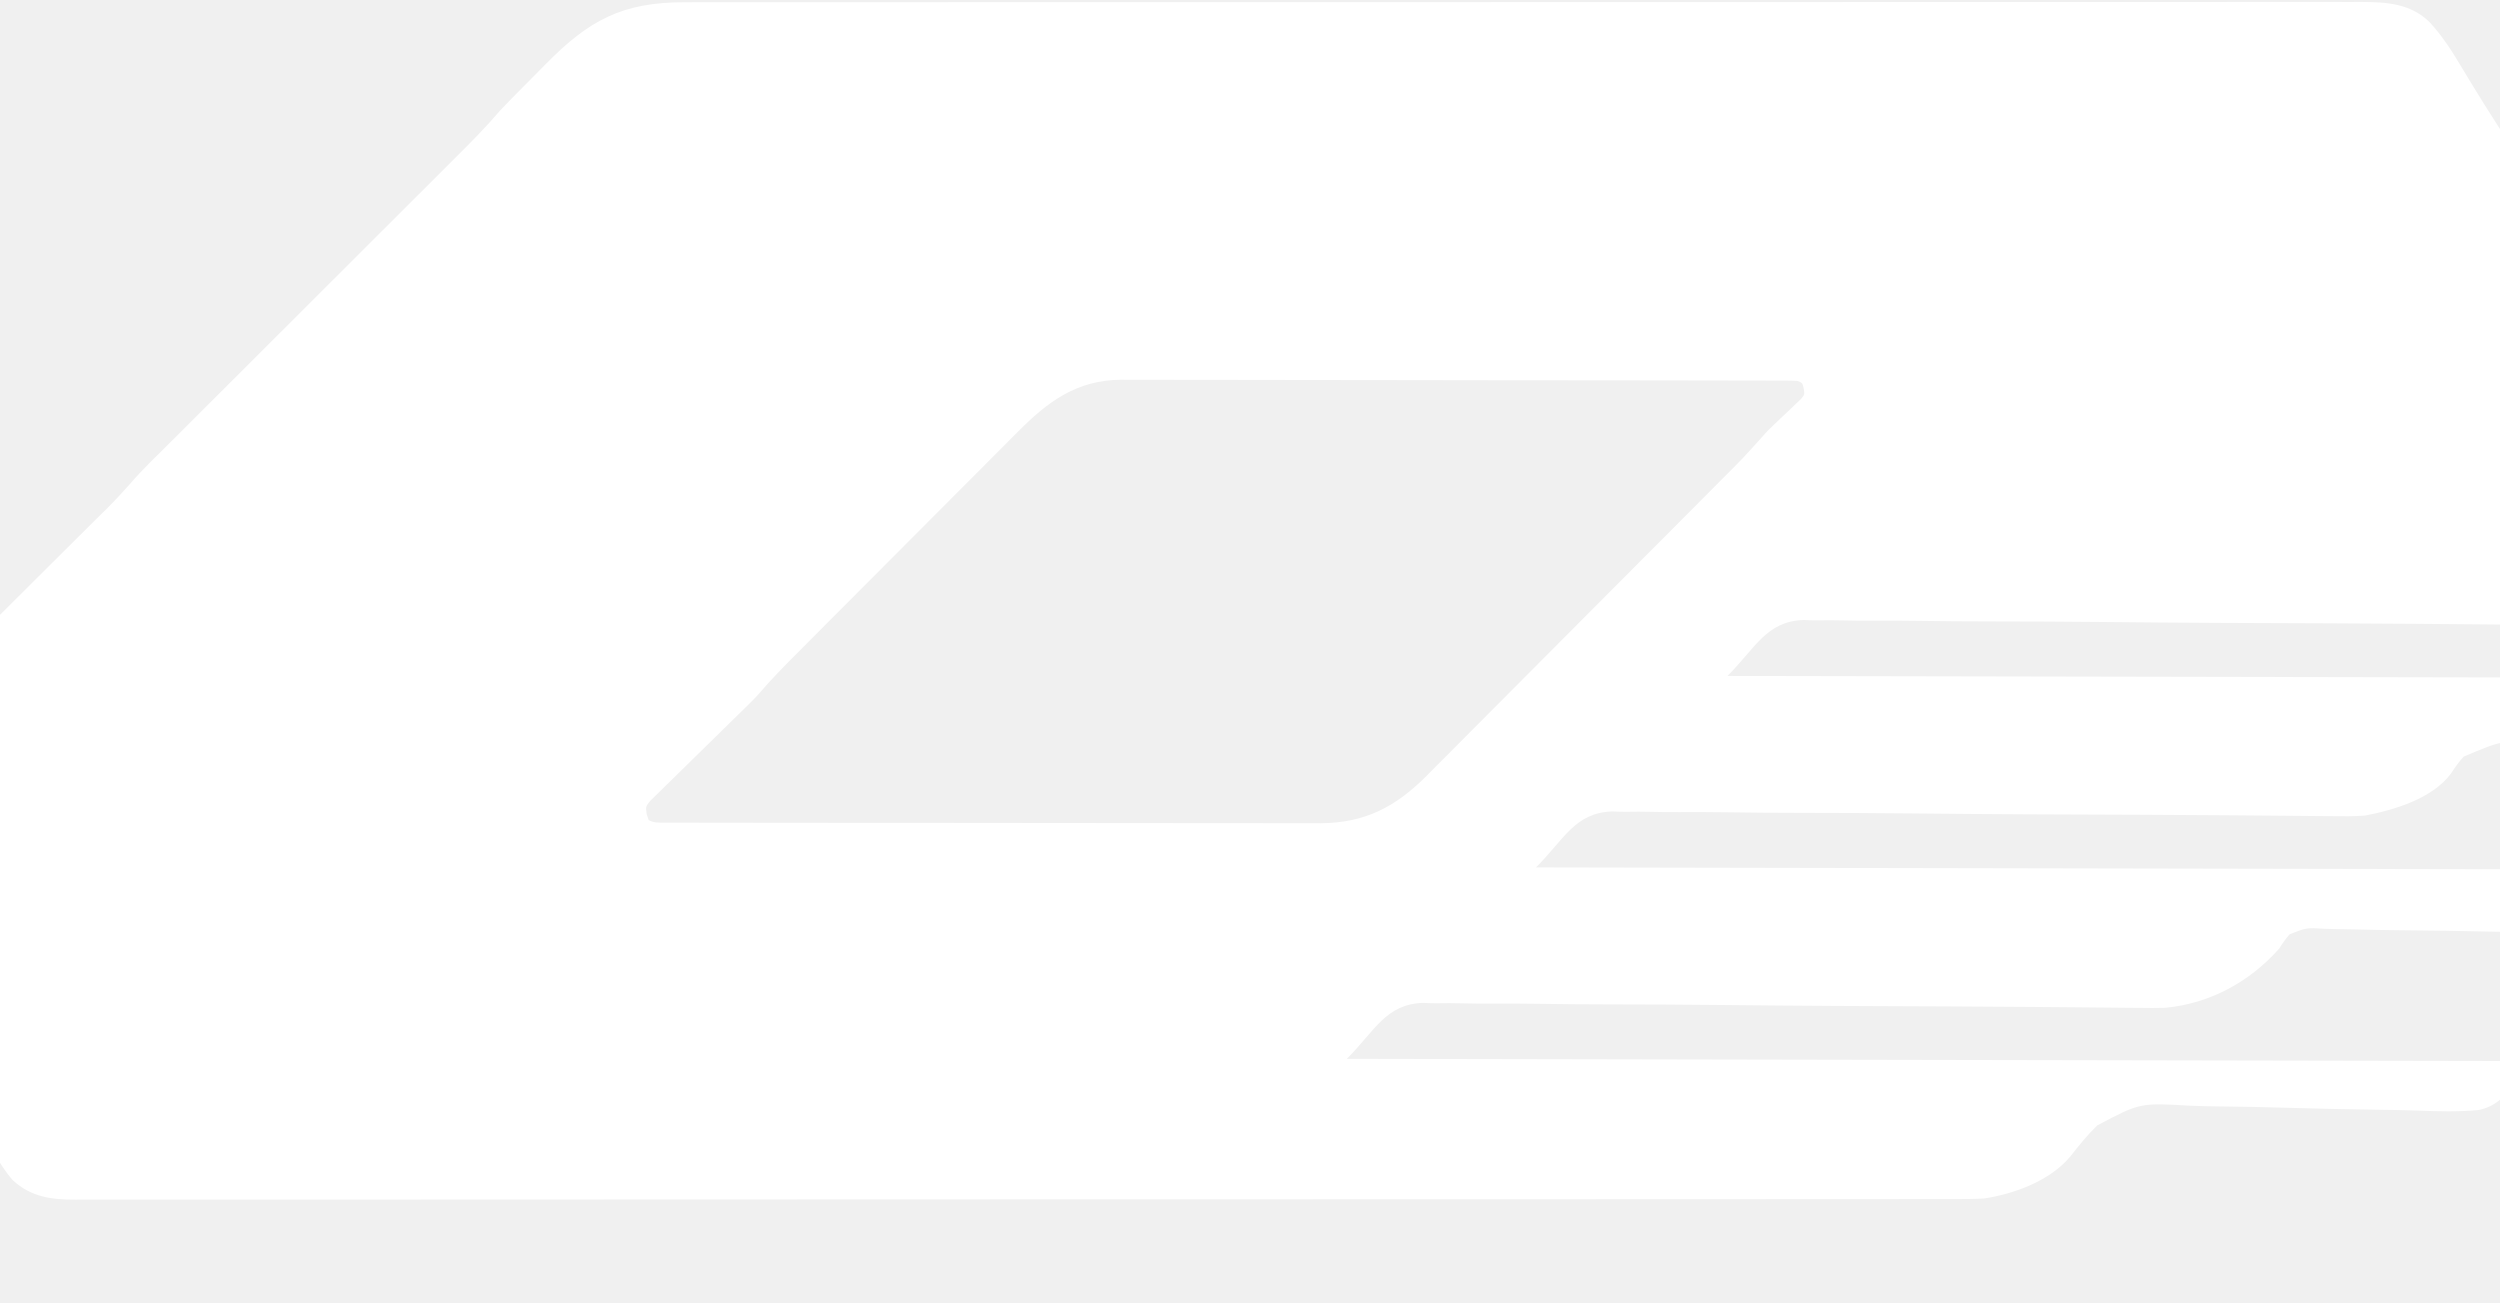
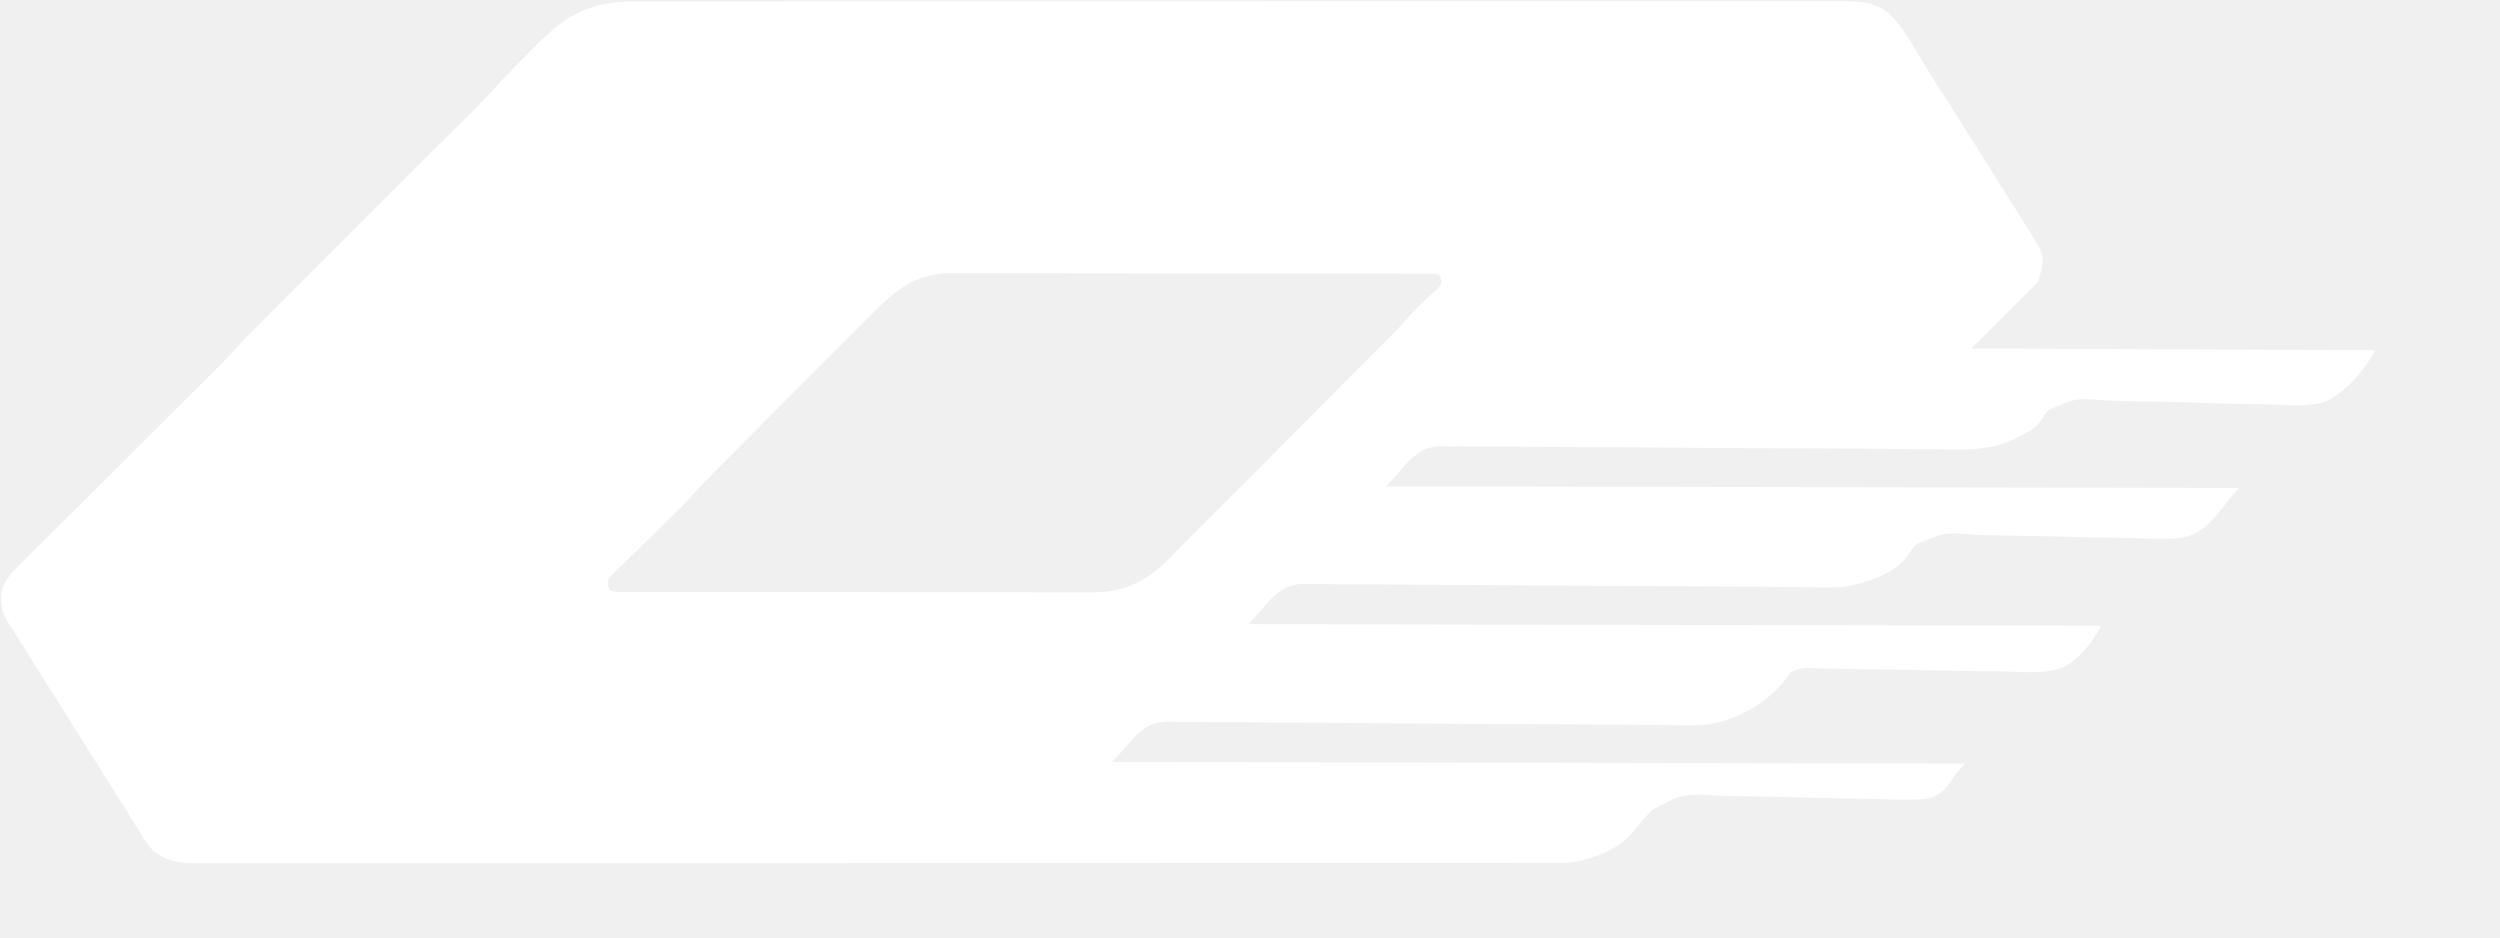
- <svg xmlns="http://www.w3.org/2000/svg" version="1.1" viewBox="88 0 1110 578" style="max-height: 500px" width="1110" height="578.25">
-   <g fill-rule="evenodd" fill="none" stroke-width="1110" stroke="none" id="Page-1">
+ <svg xmlns="http://www.w3.org/2000/svg" version="1.1" viewBox="0 0 1542.105 578.25" style="max-height: 500px" width="1542.105" height="578.25">
+   <g fill-rule="evenodd" fill="none" stroke-width="1" stroke="none" id="Page-1">
    <g fill-rule="nonzero" fill="white" transform="translate(0.5742, 0.7361)" id="qj-motor">
      <path id="Shape" d="M391.604,0.135 C392.907,0.134 394.211,0.132 395.553,0.13 C399.162,0.125 402.77,0.127 406.379,0.129 C410.308,0.131 414.237,0.127 418.166,0.123 C425.05,0.118 431.933,0.117 438.817,0.118 C449.053,0.119 459.289,0.115 469.525,0.11 C488.87,0.1 508.215,0.097 527.56,0.097 C542.496,0.096 557.433,0.094 572.37,0.091 C576.669,0.09 580.968,0.089 585.268,0.089 C586.871,0.088 586.871,0.088 588.506,0.088 C618.568,0.082 648.629,0.078 678.69,0.078 C679.824,0.078 680.957,0.078 682.125,0.078 C687.869,0.078 693.613,0.078 699.357,0.079 C700.498,0.079 701.639,0.079 702.814,0.079 C705.121,0.079 707.428,0.079 709.735,0.079 C745.639,0.079 781.543,0.072 817.448,0.058 C857.781,0.043 898.115,0.034 938.449,0.035 C942.749,0.035 947.048,0.035 951.348,0.035 C952.936,0.035 952.936,0.035 954.556,0.035 C971.601,0.035 988.646,0.029 1005.691,0.02 C1022.815,0.012 1039.94,0.011 1057.065,0.017 C1067.24,0.021 1077.416,0.019 1087.592,0.009 C1094.388,5.68434189e-14 1101.185,5.68434189e-14 1107.981,0.012 C1111.854,0.016 1115.727,0.017 1119.6,0.008 C1123.774,5.68434189e-14 1127.948,0.007 1132.122,0.015 C1133.32,0.01 1134.519,5.68434189e-14 1135.754,5.68434189e-14 C1147.283,0.049 1157.734,0.67 1166.28,9.091 C1171.737,15.084 1175.917,21.499 1180.051,28.451 C1181.097,30.185 1182.147,31.917 1183.197,33.649 C1183.906,34.819 1184.615,35.989 1185.323,37.16 C1188.69,42.728 1192.168,48.222 1195.676,53.701 C1196.535,55.046 1196.535,55.046 1197.412,56.418 C1198.539,58.181 1199.666,59.944 1200.794,61.707 C1203.393,65.78 1205.973,69.865 1208.551,73.951 C1209.041,74.728 1209.53,75.504 1210.035,76.304 C1211.014,77.856 1211.993,79.407 1212.971,80.959 C1214.417,83.249 1215.864,85.538 1217.312,87.826 C1223.521,97.639 1229.691,107.475 1235.837,117.327 C1238.833,122.127 1241.837,126.922 1244.871,131.698 C1245.409,132.545 1245.947,133.393 1246.502,134.266 C1247.493,135.825 1248.486,137.382 1249.482,138.938 C1251.797,142.578 1254.045,146.25 1256.199,149.987 C1256.603,150.687 1257.007,151.387 1257.423,152.108 C1261.03,159.864 1259.105,165.226 1256.426,173.264 C1242.896,186.794 1229.366,200.324 1215.426,214.264 L1464.426,215.264 C1458.493,227.13 1445.795,242.032 1433.289,247.136 C1422.551,250.308 1410.869,249.307 1399.831,248.742 C1395.324,248.546 1390.816,248.52 1386.306,248.478 C1377.794,248.376 1369.292,248.148 1360.785,247.862 C1345.538,247.35 1330.289,246.988 1315.035,246.776 C1309.698,246.695 1304.37,246.536 1299.037,246.317 C1279.904,244.725 1279.904,244.725 1263.228,252.12 C1261.106,254.489 1259.317,256.953 1257.609,259.633 C1254.656,263.704 1249.789,265.969 1245.426,268.264 C1244.545,268.732 1243.665,269.2 1242.758,269.682 C1231.185,275.377 1219.674,276.711 1206.913,276.515 C1205.494,276.504 1204.076,276.495 1202.657,276.488 C1199.597,276.468 1196.538,276.439 1193.478,276.403 C1188.496,276.343 1183.515,276.306 1178.534,276.271 C1172.235,276.226 1165.936,276.175 1159.637,276.119 C1147.248,276.009 1134.859,275.945 1122.47,275.899 C1120.514,275.891 1118.559,275.883 1116.603,275.876 C1112.645,275.861 1108.687,275.846 1104.728,275.831 C1094.57,275.793 1084.412,275.754 1074.254,275.709 C1073.235,275.705 1072.216,275.7 1071.167,275.695 C1054.676,275.621 1038.187,275.477 1021.697,275.311 C1004.725,275.141 987.755,275.057 970.783,275.047 C960.337,275.038 949.896,274.963 939.45,274.801 C932.28,274.696 925.112,274.673 917.941,274.712 C913.813,274.732 909.694,274.718 905.568,274.604 C901.77,274.501 897.986,274.504 894.188,274.583 C892.203,274.6 890.217,274.509 888.235,274.412 C871.654,275.021 866.973,286.717 854.426,299.264 C1028.006,299.594 1201.586,299.924 1380.426,300.264 C1377.456,303.729 1377.456,303.729 1374.426,307.264 C1373.061,309.07 1371.701,310.88 1370.347,312.694 C1363.152,321.594 1356.033,329.587 1344.213,331.146 C1335.349,332.02 1326.421,331.615 1317.54,331.235 C1313.047,331.072 1308.554,331.048 1304.059,331.011 C1294.605,330.914 1285.158,330.685 1275.707,330.422 C1261.463,330.027 1247.218,329.728 1232.97,329.572 C1228.512,329.519 1224.061,329.434 1219.606,329.271 C1199.16,327.493 1199.16,327.493 1181.277,335.083 C1179.166,337.439 1177.392,339.896 1175.685,342.555 C1167.488,353.681 1150.389,358.824 1137.426,361.264 C1132.608,361.633 1127.825,361.589 1122.995,361.515 C1121.573,361.504 1120.152,361.495 1118.73,361.488 C1115.659,361.468 1112.59,361.439 1109.52,361.403 C1104.522,361.344 1099.524,361.306 1094.526,361.271 C1088.207,361.226 1081.887,361.175 1075.568,361.119 C1063.138,361.009 1050.708,360.945 1038.277,360.899 C1036.316,360.891 1034.354,360.883 1032.392,360.876 C1028.422,360.861 1024.451,360.846 1020.48,360.831 C1010.287,360.793 1000.095,360.754 989.902,360.709 C988.88,360.705 987.857,360.7 986.804,360.695 C970.259,360.621 953.714,360.477 937.169,360.311 C920.144,360.141 903.119,360.057 886.093,360.047 C875.612,360.038 865.136,359.963 854.657,359.801 C847.462,359.696 840.269,359.673 833.074,359.712 C828.932,359.732 824.799,359.718 820.659,359.604 C816.848,359.501 813.051,359.504 809.24,359.583 C807.247,359.6 805.255,359.509 803.266,359.412 C786.656,360.02 782.014,371.676 769.426,384.264 L1295.426,385.264 C1290.348,395.419 1280.597,407.956 1269.446,411.978 C1258.692,414.739 1247.093,413.838 1236.107,413.433 C1231.564,413.292 1227.021,413.285 1222.476,413.265 C1213.898,413.209 1205.325,413.048 1196.749,412.841 C1181.361,412.474 1165.971,412.28 1150.58,412.137 C1145.188,412.083 1139.799,411.979 1134.409,411.834 C1131.063,411.751 1127.718,411.699 1124.371,411.655 C1122.824,411.627 1121.277,411.586 1119.731,411.529 C1111.463,411.002 1111.463,411.002 1104.024,413.969 C1102.246,415.982 1100.85,417.994 1099.426,420.264 C1086.294,435.126 1068.491,444.774 1048.718,446.608 C1044.989,446.714 1041.282,446.701 1037.552,446.635 C1036.131,446.625 1034.71,446.617 1033.289,446.611 C1030.232,446.593 1027.176,446.563 1024.12,446.522 C1019.144,446.456 1014.168,446.419 1009.192,446.385 C1002.899,446.34 996.606,446.288 990.313,446.227 C977.939,446.107 965.564,446.04 953.19,445.992 C951.235,445.984 949.281,445.976 947.326,445.968 C944.365,445.956 941.403,445.945 938.442,445.933 C927.304,445.889 916.166,445.84 905.027,445.784 C904.01,445.779 902.993,445.774 901.946,445.769 C885.475,445.685 869.005,445.536 852.534,445.365 C835.577,445.191 818.62,445.102 801.661,445.088 C791.226,445.076 780.796,444.997 770.362,444.83 C763.202,444.722 756.043,444.695 748.882,444.731 C744.761,444.749 740.648,444.733 736.527,444.618 C732.735,444.513 728.957,444.514 725.164,444.591 C723.182,444.606 721.2,444.515 719.221,444.417 C702.653,445.018 697.953,456.736 685.426,469.264 L1211.426,470.264 C1208.456,473.729 1208.456,473.729 1205.426,477.264 C1204.644,478.491 1203.863,479.718 1203.058,480.983 C1199.096,486.676 1194.882,490.548 1187.938,491.986 C1178.73,492.879 1169.509,492.572 1160.276,492.226 C1154.914,492.026 1149.553,491.945 1144.187,491.883 C1129.899,491.7 1115.616,491.367 1101.333,490.954 C1091.936,490.682 1082.543,490.479 1073.142,490.4 C1068.69,490.358 1064.25,490.273 1059.802,490.075 C1037.569,488.77 1037.569,488.77 1018.607,498.815 C1014.2,503.108 1010.375,507.836 1006.592,512.683 C997.594,523.404 981.916,529.186 968.426,531.264 C963.59,531.55 958.758,531.537 953.915,531.521 C952.441,531.524 950.967,531.527 949.493,531.532 C945.442,531.541 941.391,531.538 937.34,531.533 C932.932,531.53 928.525,531.538 924.118,531.545 C916.394,531.555 908.669,531.558 900.945,531.556 C889.458,531.553 877.972,531.561 866.485,531.572 C844.778,531.591 823.071,531.597 801.364,531.598 C784.604,531.599 767.845,531.603 751.085,531.609 C746.262,531.611 741.44,531.613 736.617,531.615 C735.419,531.615 734.22,531.616 732.985,531.616 C699.261,531.628 665.538,531.636 631.814,531.635 C629.907,531.635 629.907,531.635 627.961,531.635 C621.516,531.635 615.071,531.635 608.625,531.635 C607.345,531.635 606.065,531.635 604.746,531.635 C602.158,531.635 599.569,531.635 596.981,531.634 C556.693,531.633 516.405,531.648 476.117,531.676 C430.868,531.706 385.618,531.723 340.369,531.722 C335.546,531.721 330.723,531.721 325.901,531.721 C324.713,531.721 323.526,531.721 322.302,531.721 C303.175,531.721 284.048,531.734 264.921,531.751 C245.707,531.768 226.493,531.77 207.279,531.757 C195.859,531.75 184.439,531.753 173.019,531.773 C165.394,531.784 157.769,531.784 150.144,531.768 C145.798,531.76 141.451,531.759 137.105,531.775 C133.149,531.789 129.194,531.784 125.238,531.767 C123.817,531.764 122.397,531.767 120.976,531.778 C110.338,531.853 101.079,530.594 93.048,523.09 C89.782,519.414 87.286,515.267 84.738,511.076 C84.132,510.102 83.526,509.127 82.902,508.123 C81.66,506.125 80.423,504.124 79.189,502.121 C77.128,498.781 75.031,495.466 72.927,492.153 C67.235,483.192 61.621,474.183 55.999,465.178 C50.174,455.852 44.307,446.554 38.426,437.264 C30.577,424.865 22.771,412.441 15.004,399.991 C12.774,396.417 10.536,392.848 8.285,389.287 C7.584,388.176 7.584,388.176 6.87,387.042 C6.018,385.692 5.163,384.343 4.306,382.996 C1.393,378.37 0.246,375.026 0.113,369.576 C0.076,368.583 0.039,367.589 0,366.565 C0.931,359.35 4.984,354.11 10.061,349.155 C10.898,348.314 10.898,348.314 11.751,347.456 C13.607,345.596 15.476,343.752 17.345,341.907 C18.685,340.569 20.024,339.231 21.362,337.893 C24.987,334.27 28.625,330.66 32.265,327.052 C36.08,323.266 39.882,319.469 43.686,315.672 C50.895,308.481 58.113,301.3 65.335,294.123 C75.922,283.601 86.496,273.067 97.068,262.531 C97.845,261.756 98.622,260.982 99.422,260.184 C100.972,258.639 102.522,257.094 104.072,255.549 C108.598,251.038 113.127,246.531 117.66,242.028 C120.485,239.22 123.308,236.41 126.13,233.599 C127.434,232.302 128.739,231.006 130.045,229.71 C137.658,222.243 137.658,222.243 144.831,214.361 C150.555,207.649 157.001,201.567 163.246,195.346 C164.753,193.841 166.26,192.335 167.767,190.83 C171,187.599 174.236,184.37 177.472,181.142 C182.594,176.034 187.711,170.923 192.829,165.81 C204.614,154.036 216.405,142.267 228.196,130.499 C239.006,119.709 249.816,108.918 260.621,98.122 C265.704,93.044 270.789,87.969 275.876,82.895 C279.045,79.734 282.211,76.572 285.376,73.408 C286.84,71.947 288.304,70.486 289.77,69.026 C296.542,62.278 303.241,55.562 309.426,48.264 C310.719,46.882 312.024,45.511 313.351,44.162 C314.035,43.465 314.72,42.767 315.425,42.048 C316.142,41.324 316.859,40.6 317.598,39.854 C318.361,39.083 319.124,38.312 319.91,37.517 C321.515,35.898 323.122,34.28 324.73,32.664 C326.358,31.025 327.981,29.381 329.6,27.733 C348.905,8.078 363.716,0.088 391.604,0.135 L391.604,0.135 Z M539.181,191.039 C537.999,192.22 536.817,193.4 535.634,194.58 C532.449,197.759 529.277,200.95 526.108,204.144 C522.775,207.498 519.431,210.841 516.088,214.186 C510.48,219.801 504.879,225.422 499.284,231.049 C492.118,238.255 484.941,245.45 477.76,252.64 C471.563,258.846 465.37,265.056 459.178,271.268 C457.854,272.595 456.531,273.923 455.207,275.25 C451.432,279.035 447.659,282.822 443.891,286.613 C442.753,287.757 441.614,288.9 440.475,290.042 C435.116,295.415 429.84,300.805 424.901,306.572 C422.758,309.031 420.454,311.302 418.117,313.575 C417.124,314.546 416.13,315.516 415.136,316.487 C414.366,317.237 414.366,317.237 413.581,318.001 C410.824,320.687 408.086,323.391 405.344,326.092 C401.872,329.51 398.396,332.922 394.901,336.316 C392.057,339.078 389.231,341.858 386.415,344.649 C385.343,345.706 384.265,346.756 383.181,347.799 C381.67,349.254 380.183,350.73 378.699,352.212 C377.848,353.045 376.996,353.878 376.119,354.736 C374.107,357.208 374.107,357.208 374.534,360.517 C374.828,361.424 375.122,362.33 375.426,363.264 C377.928,364.515 379.614,364.392 382.414,364.395 C383.476,364.399 384.538,364.403 385.632,364.407 C387.396,364.406 387.396,364.406 389.196,364.404 C390.438,364.407 391.68,364.41 392.96,364.413 C396.419,364.421 399.878,364.423 403.337,364.424 C407.064,364.426 410.791,364.433 414.518,364.44 C422.676,364.454 430.833,364.46 438.991,364.464 C444.086,364.467 449.182,364.471 454.277,364.476 C468.388,364.488 482.498,364.498 496.609,364.502 C497.513,364.502 498.416,364.502 499.347,364.502 C500.253,364.502 501.159,364.503 502.093,364.503 C503.928,364.503 505.764,364.504 507.6,364.504 C508.51,364.504 509.421,364.505 510.359,364.505 C525.094,364.509 539.829,364.526 554.564,364.55 C569.696,364.573 584.828,364.586 599.96,364.587 C608.454,364.588 616.948,364.594 625.442,364.612 C632.681,364.627 639.919,364.632 647.157,364.624 C650.847,364.62 654.536,364.621 658.226,364.635 C662.237,364.65 666.248,364.642 670.259,364.631 C671.986,364.644 671.986,364.644 673.748,364.656 C693.601,364.536 707.134,357.328 720.802,343.645 C722.208,342.22 723.614,340.794 725.019,339.368 C726.535,337.851 728.053,336.336 729.572,334.822 C733.666,330.735 737.741,326.628 741.812,322.519 C746.089,318.208 750.383,313.914 754.675,309.617 C761.875,302.406 769.064,295.183 776.245,287.952 C786.359,277.769 796.493,267.606 806.631,257.446 C814.522,249.536 822.408,241.621 830.293,233.705 C831.556,232.437 831.556,232.437 832.845,231.144 C837.693,226.277 842.538,221.407 847.38,216.533 C848.843,215.06 850.308,213.588 851.773,212.117 C861.248,202.67 861.248,202.67 870.184,192.719 C871.948,190.652 873.881,188.796 875.863,186.94 C876.612,186.221 877.361,185.502 878.133,184.762 C879.684,183.284 881.244,181.815 882.812,180.356 C883.551,179.641 884.29,178.926 885.051,178.19 C885.724,177.555 886.397,176.92 887.09,176.265 C888.699,174.292 888.699,174.292 888.262,171.581 C887.667,169.097 887.667,169.097 885.426,168.264 C883.744,168.166 882.059,168.133 880.375,168.13 C879.299,168.125 878.223,168.121 877.115,168.116 C875.327,168.116 875.327,168.116 873.504,168.117 C872.246,168.113 870.987,168.109 869.691,168.106 C866.186,168.096 862.681,168.092 859.176,168.089 C855.4,168.085 851.624,168.076 847.848,168.067 C838.72,168.047 829.592,168.037 820.464,168.028 C816.165,168.024 811.865,168.019 807.566,168.013 C793.27,167.996 778.974,167.982 764.678,167.975 C760.966,167.973 757.255,167.971 753.543,167.969 C752.62,167.968 751.698,167.968 750.747,167.967 C735.818,167.959 720.89,167.934 705.961,167.901 C690.63,167.868 675.299,167.85 659.968,167.847 C651.362,167.845 642.756,167.836 634.15,167.81 C626.816,167.789 619.483,167.781 612.15,167.79 C608.411,167.795 604.673,167.793 600.935,167.774 C596.871,167.753 592.808,167.763 588.744,167.776 C587.577,167.765 586.411,167.754 585.208,167.743 C565.361,167.897 552.532,177.525 539.181,191.039 L539.181,191.039 Z" />
      <path id="Path" d="M357.426,676.264 C377.236,676.17 397.047,676.1 416.857,676.057 C426.056,676.036 435.255,676.008 444.454,675.962 C452.473,675.922 460.492,675.896 468.511,675.888 C472.756,675.882 477,675.87 481.245,675.841 C485.244,675.814 489.242,675.806 493.241,675.812 C494.706,675.81 496.17,675.803 497.634,675.787 C505.642,675.707 511.631,675.799 518.426,680.264 C520.484,682.299 520.484,682.299 521.863,684.326 C522.336,684.998 522.809,685.67 523.297,686.362 C525.684,690.384 525.562,694.152 525.539,698.673 C525.539,699.424 525.54,700.176 525.54,700.95 C525.539,703.434 525.531,705.917 525.523,708.401 C525.522,710.123 525.52,711.845 525.519,713.567 C525.515,718.099 525.506,722.632 525.494,727.164 C525.482,732.602 525.478,738.041 525.472,743.479 C525.462,751.741 525.443,760.002 525.426,768.264 C510.906,768.264 496.386,768.264 481.426,768.264 C481.377,764.014 481.328,759.764 481.277,755.385 C481.233,751.983 481.186,748.581 481.138,745.179 C481.089,741.595 481.042,738.011 481.004,734.427 C480.967,730.971 480.92,727.515 480.868,724.059 C480.84,722.108 480.823,720.156 480.805,718.205 C480.721,709.531 480.721,709.531 478.426,701.264 C475.105,699.524 471.884,699.171 468.215,698.725 C466.964,698.573 465.714,698.421 464.426,698.264 C464.428,699.139 464.43,700.013 464.433,700.915 C464.453,709.141 464.468,717.367 464.478,725.593 C464.483,729.822 464.49,734.052 464.501,738.281 C464.512,742.36 464.518,746.438 464.521,750.516 C464.523,752.076 464.526,753.635 464.532,755.194 C464.539,757.371 464.54,759.548 464.539,761.725 C464.542,762.966 464.544,764.207 464.546,765.486 C464.426,768.264 464.426,768.264 463.426,769.264 C462.08,769.362 460.73,769.392 459.381,769.393 C458.523,769.396 457.666,769.4 456.782,769.403 C455.85,769.401 454.918,769.399 453.957,769.397 C452.531,769.398 452.531,769.398 451.076,769.4 C449.062,769.4 447.048,769.398 445.034,769.394 C441.939,769.389 438.845,769.394 435.75,769.401 C433.798,769.4 431.846,769.399 429.895,769.397 C428.962,769.399 428.03,769.401 427.069,769.403 C426.212,769.4 425.354,769.397 424.471,769.393 C423.712,769.393 422.953,769.392 422.172,769.391 C420.426,769.264 420.426,769.264 419.426,768.264 C419.331,766.086 419.308,763.905 419.312,761.725 C419.312,761.042 419.312,760.359 419.312,759.655 C419.313,757.388 419.32,755.121 419.328,752.854 C419.33,751.286 419.331,749.718 419.332,748.15 C419.336,744.015 419.346,739.881 419.357,735.746 C419.367,731.53 419.372,727.314 419.377,723.098 C419.388,714.82 419.405,706.542 419.426,698.264 C413.816,698.264 408.206,698.264 402.426,698.264 C402.431,700.379 402.436,702.494 402.442,704.674 C402.458,711.647 402.469,718.62 402.478,725.593 C402.483,729.822 402.49,734.052 402.501,738.281 C402.512,742.36 402.518,746.438 402.521,750.516 C402.523,752.076 402.526,753.635 402.532,755.194 C402.539,757.371 402.54,759.548 402.539,761.725 C402.542,762.966 402.544,764.207 402.546,765.486 C402.426,768.264 402.426,768.264 401.426,769.264 C400.08,769.362 398.73,769.392 397.381,769.393 C396.523,769.396 395.666,769.4 394.782,769.403 C393.85,769.401 392.918,769.399 391.957,769.397 C390.531,769.398 390.531,769.398 389.076,769.4 C387.062,769.4 385.048,769.398 383.034,769.394 C379.939,769.389 376.845,769.394 373.75,769.401 C371.798,769.4 369.846,769.399 367.895,769.397 C366.496,769.4 366.496,769.4 365.069,769.403 C364.212,769.4 363.354,769.397 362.471,769.393 C361.712,769.393 360.953,769.392 360.172,769.391 C358.426,769.264 358.426,769.264 357.426,768.264 C357.331,765.403 357.3,762.566 357.312,759.705 C357.312,758.808 357.312,757.91 357.312,756.985 C357.313,754.004 357.32,751.023 357.328,748.041 C357.33,745.98 357.331,743.919 357.332,741.858 C357.336,736.421 357.346,730.984 357.357,725.548 C357.367,720.004 357.372,714.461 357.377,708.918 C357.388,698.033 357.405,687.149 357.426,676.264 L357.426,676.264 Z" />
      <path id="Path" d="M92.833,675.997 C94.441,675.984 94.441,675.984 96.082,675.971 C97.248,675.972 98.415,675.972 99.616,675.973 C100.853,675.967 102.089,675.96 103.363,675.953 C106.747,675.937 110.132,675.931 113.516,675.929 C115.633,675.928 117.751,675.924 119.868,675.918 C127.262,675.9 134.657,675.892 142.051,675.893 C148.931,675.895 155.81,675.873 162.689,675.842 C168.606,675.816 174.523,675.805 180.44,675.806 C183.969,675.807 187.498,675.801 191.028,675.78 C194.968,675.757 198.907,675.766 202.847,675.778 C204.007,675.767 205.167,675.756 206.363,675.744 C214.055,675.804 219.418,676.875 225.449,681.975 C225.895,682.524 226.341,683.073 226.801,683.639 C227.493,684.455 227.493,684.455 228.199,685.287 C230.928,689.685 231.677,694.085 231.7,699.19 C231.71,700.335 231.72,701.479 231.729,702.658 C231.728,704.492 231.728,704.492 231.727,706.362 C231.731,707.629 231.735,708.896 231.74,710.201 C231.745,712.875 231.747,715.548 231.741,718.222 C231.736,721.641 231.753,725.059 231.776,728.477 C231.794,731.751 231.79,735.025 231.789,738.299 C231.798,739.523 231.807,740.747 231.817,742.008 C231.811,743.15 231.805,744.291 231.798,745.467 C231.799,746.468 231.799,747.47 231.8,748.501 C231.238,752.649 229.496,755.294 226.426,758.076 C224.426,759.264 224.426,759.264 221.426,759.264 C223.076,762.234 224.726,765.204 226.426,768.264 C214.368,768.941 202.315,769.399 190.238,769.514 C189.111,769.535 187.983,769.556 186.821,769.578 C185.243,769.585 185.243,769.585 183.633,769.592 C182.233,769.606 182.233,769.606 180.804,769.62 C177.93,769.19 177.185,768.529 175.426,766.264 C174.594,765.086 173.799,763.882 173.035,762.658 C172.58,761.933 172.124,761.208 171.655,760.461 C171.167,759.674 170.679,758.887 170.176,758.076 C169.664,757.259 169.153,756.441 168.626,755.598 C167.504,753.804 166.384,752.009 165.266,750.213 C163.285,747.039 161.294,743.872 159.301,740.705 C157.926,738.517 156.551,736.328 155.176,734.139 C154.174,732.547 154.174,732.547 153.151,730.923 C152.536,729.94 151.92,728.957 151.285,727.944 C150.733,727.064 150.181,726.185 149.612,725.279 C148.426,723.264 148.426,723.264 148.426,722.264 L182.426,722.264 C182.439,711.008 182.439,711.008 177.988,701.514 C175.207,699.289 172.544,699.134 169.125,699.103 C168.261,699.093 167.396,699.084 166.506,699.074 C165.109,699.067 165.109,699.067 163.684,699.061 C162.723,699.055 161.763,699.049 160.773,699.044 C158.74,699.034 156.708,699.028 154.675,699.024 C151.57,699.014 148.465,698.983 145.359,698.951 C143.384,698.945 141.409,698.94 139.434,698.936 C138.506,698.923 137.579,698.911 136.624,698.898 C131.756,698.915 128.329,699.01 124.426,702.264 C121.968,705.95 122.103,708.803 122.09,713.073 C122.083,713.836 122.077,714.599 122.07,715.385 C122.06,716.998 122.055,718.611 122.055,720.224 C122.051,722.689 122.014,725.153 121.977,727.617 C121.971,729.186 121.967,730.754 121.965,732.323 C121.95,733.058 121.936,733.794 121.921,734.551 C121.952,738.046 122.146,739.906 124.33,742.698 C127.985,745.429 129.779,745.256 134.289,744.877 C153.274,743.9 153.274,743.9 159.035,748.221 C163.571,753.344 167.483,759.659 169.426,766.264 C168.931,767.749 168.931,767.749 168.426,769.264 C158.672,769.31 148.918,769.346 139.165,769.368 C134.635,769.378 130.105,769.392 125.575,769.415 C121.199,769.437 116.822,769.449 112.446,769.454 C110.781,769.457 109.117,769.465 107.452,769.475 C85.399,769.613 85.399,769.613 77.93,763.756 C72.772,758.639 71.318,752.664 71.249,745.628 C71.236,744.497 71.223,743.365 71.21,742.199 C71.202,740.979 71.195,739.759 71.188,738.502 C71.179,737.242 71.171,735.981 71.163,734.683 C71.149,732.014 71.138,729.345 71.131,726.676 C71.12,723.278 71.085,719.881 71.045,716.483 C71.013,713.218 71.008,709.954 71,706.69 C70.982,705.48 70.965,704.27 70.947,703.024 C70.967,695.225 71.655,688.304 77.176,682.389 C81.883,678.03 86.358,676.02 92.833,675.997 L92.833,675.997 Z" />
      <path id="Shape" d="M561.833,675.997 C563.441,675.984 563.441,675.984 565.082,675.971 C566.248,675.972 567.415,675.972 568.616,675.973 C569.853,675.967 571.089,675.96 572.363,675.953 C575.747,675.937 579.132,675.931 582.516,675.929 C584.633,675.928 586.751,675.924 588.868,675.918 C596.262,675.9 603.657,675.892 611.051,675.893 C617.931,675.895 624.81,675.873 631.689,675.842 C637.606,675.816 643.523,675.805 649.44,675.806 C652.969,675.807 656.498,675.801 660.028,675.78 C663.968,675.757 667.907,675.766 671.847,675.778 C673.007,675.767 674.167,675.756 675.363,675.744 C683.055,675.804 688.418,676.875 694.449,681.975 C694.895,682.524 695.341,683.073 695.801,683.639 C696.493,684.455 696.493,684.455 697.199,685.287 C699.917,689.668 700.677,694.057 700.7,699.142 C700.71,700.277 700.72,701.412 700.729,702.582 C700.728,704.4 700.728,704.4 700.727,706.256 C700.731,707.516 700.735,708.776 700.74,710.074 C700.745,712.735 700.747,715.396 700.741,718.057 C700.736,721.449 700.753,724.84 700.776,728.231 C700.794,731.489 700.79,734.748 700.789,738.006 C700.798,739.215 700.807,740.423 700.817,741.668 C700.769,750.401 699.898,757.792 693.426,764.264 C685.282,769.902 676.641,769.413 667.028,769.409 C665.911,769.413 664.795,769.416 663.644,769.419 C659.97,769.429 656.296,769.431 652.621,769.432 C650.056,769.435 647.49,769.438 644.925,769.442 C639.554,769.448 634.182,769.45 628.811,769.449 C622.624,769.449 616.437,769.459 610.25,769.475 C604.272,769.49 598.294,769.493 592.316,769.493 C589.785,769.494 587.253,769.498 584.721,769.506 C581.175,769.516 577.629,769.513 574.083,769.507 C572.528,769.515 572.528,769.515 570.943,769.524 C562.464,769.488 553.773,769.24 546.895,763.756 C541.798,758.578 540.319,752.682 540.249,745.628 C540.236,744.497 540.223,743.365 540.21,742.199 C540.202,740.979 540.195,739.759 540.188,738.502 C540.179,737.242 540.171,735.981 540.163,734.683 C540.149,732.014 540.138,729.345 540.131,726.676 C540.12,723.278 540.085,719.881 540.045,716.483 C540.013,713.218 540.008,709.954 540,706.69 C539.982,705.48 539.965,704.27 539.947,703.024 C539.967,695.225 540.655,688.304 546.176,682.389 C550.883,678.03 555.358,676.02 561.833,675.997 Z M591.643,702.96 C589.892,706.275 589.958,709.471 589.957,713.135 C589.949,713.894 589.942,714.654 589.934,715.436 C589.923,717.039 589.92,718.642 589.925,720.245 C589.926,722.69 589.884,725.133 589.84,727.578 C589.835,729.139 589.832,730.699 589.832,732.26 C589.816,732.987 589.799,733.714 589.782,734.464 C589.836,738.432 590.287,740.095 592.838,743.202 C596.136,745.83 597.663,746.39 601.78,746.441 C602.682,746.454 603.583,746.467 604.512,746.48 C605.489,746.487 606.466,746.495 607.473,746.502 C608.477,746.51 609.481,746.518 610.515,746.527 C612.643,746.541 614.772,746.551 616.9,746.559 C620.149,746.576 623.396,746.62 626.645,746.664 C628.712,746.674 630.78,746.683 632.848,746.69 C633.817,746.707 634.786,746.725 635.784,746.743 C641.435,746.725 645.139,746.349 649.426,742.264 C651.424,738.084 651.682,734.321 651.691,729.729 C651.694,728.507 651.697,727.286 651.699,726.028 C651.688,724.134 651.688,724.134 651.676,722.201 C651.684,720.935 651.691,719.668 651.699,718.364 C651.697,717.143 651.694,715.923 651.691,714.666 C651.689,713.558 651.687,712.449 651.685,711.307 C651.23,705.959 649.507,702.726 645.426,699.264 C642.665,698.344 640.976,698.128 638.125,698.103 C637.261,698.093 636.396,698.084 635.506,698.074 C634.109,698.067 634.109,698.067 632.684,698.061 C631.723,698.055 630.763,698.049 629.773,698.044 C627.74,698.034 625.708,698.028 623.675,698.024 C620.57,698.014 617.465,697.983 614.359,697.951 C612.384,697.945 610.409,697.94 608.434,697.936 C607.043,697.917 607.043,697.917 605.624,697.898 C599.556,697.919 596.148,698.675 591.643,702.96 L591.643,702.96 Z" />
      <path id="Shape" d="M893.63,676.117 C894.708,676.11 895.786,676.102 896.897,676.095 C898.08,676.092 899.262,676.09 900.481,676.087 C901.727,676.08 902.973,676.074 904.256,676.067 C908.39,676.047 912.523,676.036 916.656,676.026 C918.081,676.022 919.506,676.017 920.93,676.013 C927.626,675.994 934.321,675.98 941.017,675.972 C948.736,675.962 956.455,675.936 964.174,675.895 C970.146,675.865 976.118,675.85 982.09,675.847 C985.654,675.845 989.217,675.836 992.781,675.81 C996.762,675.783 1000.743,675.787 1004.723,675.794 C1005.896,675.781 1007.069,675.768 1008.277,675.755 C1015.964,675.804 1021.789,676.669 1027.484,682.299 C1027.939,682.968 1028.394,683.637 1028.863,684.326 C1029.336,684.998 1029.809,685.67 1030.297,686.362 C1032.452,689.994 1032.565,693.036 1032.603,697.169 C1032.622,698.992 1032.622,698.992 1032.642,700.852 C1032.649,702.167 1032.656,703.483 1032.664,704.838 C1032.668,705.509 1032.672,706.181 1032.676,706.872 C1032.697,710.428 1032.712,713.984 1032.721,717.54 C1032.732,721.197 1032.766,724.854 1032.806,728.511 C1032.832,731.336 1032.841,734.161 1032.844,736.986 C1032.851,738.985 1032.878,740.983 1032.905,742.982 C1032.886,750.7 1032.584,756.926 1026.978,762.774 C1018.897,769.879 1010.283,769.414 1000.05,769.409 C998.36,769.414 998.36,769.414 996.637,769.419 C992.925,769.429 989.212,769.431 985.5,769.432 C982.911,769.435 980.322,769.438 977.732,769.442 C972.308,769.448 966.884,769.45 961.459,769.449 C955.21,769.449 948.961,769.459 942.712,769.475 C936.677,769.49 930.642,769.493 924.607,769.493 C922.051,769.494 919.494,769.498 916.937,769.506 C913.355,769.516 909.773,769.513 906.19,769.507 C904.62,769.515 904.62,769.515 903.017,769.524 C885.682,769.45 885.682,769.45 879.988,764.014 C879.371,763.452 878.753,762.89 878.117,762.311 C874.395,757.807 873.051,753.72 873.022,747.927 C873.009,746.692 872.996,745.456 872.983,744.184 C872.985,742.849 872.988,741.513 872.992,740.178 C872.988,738.793 872.982,737.409 872.976,736.024 C872.967,733.127 872.97,730.231 872.98,727.334 C872.991,723.64 872.971,719.947 872.942,716.253 C872.923,713.394 872.924,710.536 872.929,707.677 C872.93,705.658 872.913,703.64 872.896,701.622 C872.957,693.453 873.467,687.268 879.461,681.205 C880.13,680.75 880.799,680.295 881.488,679.826 C882.16,679.353 882.831,678.88 883.523,678.393 C886.94,676.365 889.746,676.134 893.63,676.117 L893.63,676.117 Z M923.074,704.052 C922.14,707.24 922.081,710.367 922.055,713.662 C922.046,714.375 922.037,715.088 922.027,715.822 C922.013,717.326 922.004,718.831 922,720.335 C921.988,722.625 921.939,724.912 921.889,727.201 C921.879,728.668 921.872,730.134 921.867,731.6 C921.838,732.617 921.838,732.617 921.808,733.655 C921.86,739.229 923.637,741.484 927.426,745.264 C929.78,746.441 931.246,746.415 933.872,746.457 C935.254,746.481 935.254,746.481 936.664,746.505 C940.885,746.55 945.106,746.591 949.328,746.614 C951.553,746.631 953.778,746.658 956.002,746.696 C959.212,746.751 962.419,746.773 965.629,746.787 C966.62,746.81 967.611,746.833 968.631,746.856 C973.143,746.842 976.412,746.788 980.038,743.919 C984.886,738.528 983.684,731.556 983.721,724.695 C983.732,723.205 983.753,721.714 983.782,720.224 C983.825,718.064 983.841,715.905 983.852,713.744 C983.866,712.454 983.881,711.164 983.896,709.835 C983.34,705.613 982.144,703.512 979.426,700.264 C976.526,698.473 974.321,698.007 970.936,697.973 C969.614,697.954 969.614,697.954 968.266,697.935 C967.321,697.933 966.376,697.93 965.402,697.928 C963.934,697.918 963.934,697.918 962.436,697.908 C960.366,697.898 958.297,697.893 956.228,697.893 C953.069,697.889 949.912,697.853 946.754,697.815 C944.741,697.809 942.728,697.805 940.715,697.803 C939.774,697.789 938.833,697.774 937.864,697.759 C931.553,697.803 927.113,698.71 923.074,704.052 L923.074,704.052 Z" />
      <path id="Shape" d="M1046.426,676.264 C1081.964,676.103 1081.964,676.103 1096.867,676.069 C1107.154,676.045 1117.44,676.017 1127.726,675.962 C1135.218,675.922 1142.709,675.896 1150.201,675.888 C1154.167,675.882 1158.132,675.87 1162.097,675.841 C1165.833,675.814 1169.569,675.806 1173.306,675.812 C1175.322,675.81 1177.339,675.788 1179.355,675.766 C1186.992,675.801 1193.151,676.169 1198.937,681.711 C1205.788,689.51 1205.625,697.65 1205.676,707.576 C1205.707,709.068 1205.707,709.068 1205.739,710.59 C1205.785,719.471 1204.399,727.073 1198.244,733.771 C1196.172,735.473 1194.183,736.427 1191.715,737.463 C1190.91,737.806 1190.105,738.148 1189.276,738.501 C1188.665,738.753 1188.055,739.005 1187.426,739.264 C1187.763,739.798 1188.1,740.331 1188.448,740.881 C1190.003,743.342 1191.558,745.803 1193.113,748.264 C1193.644,749.103 1194.174,749.942 1194.721,750.807 C1195.779,752.481 1196.834,754.157 1197.888,755.834 C1198.892,757.42 1199.907,758.999 1200.936,760.569 C1201.621,761.624 1201.621,761.624 1202.32,762.701 C1202.931,763.628 1202.931,763.628 1203.554,764.573 C1204.426,766.264 1204.426,766.264 1204.426,769.264 C1197.948,769.365 1191.471,769.435 1184.992,769.484 C1182.788,769.504 1180.585,769.531 1178.381,769.566 C1175.213,769.614 1172.047,769.637 1168.879,769.655 C1167.401,769.686 1167.401,769.686 1165.892,769.717 C1159.068,769.719 1159.068,769.719 1155.952,767.511 C1155.448,766.769 1154.945,766.028 1154.426,765.264 C1153.933,764.57 1153.441,763.876 1152.934,763.161 C1152.477,762.424 1152.021,761.687 1151.551,760.928 C1151.04,760.111 1150.53,759.293 1150.004,758.451 C1149.483,757.606 1148.962,756.76 1148.426,755.889 C1147.385,754.214 1146.343,752.54 1145.301,750.866 C1144.811,750.074 1144.321,749.283 1143.816,748.468 C1142.601,746.542 1141.343,744.661 1140.051,742.787 C1138.426,740.264 1138.426,740.264 1138.426,738.264 C1124.236,738.264 1110.046,738.264 1095.426,738.264 L1095.426,768.264 C1079.256,768.264 1063.086,768.264 1046.426,768.264 C1046.426,737.904 1046.426,707.544 1046.426,676.264 L1046.426,676.264 Z M1095.426,698.264 L1095.426,716.264 C1103.025,716.363 1110.623,716.435 1118.222,716.484 C1120.807,716.504 1123.392,716.531 1125.977,716.566 C1129.693,716.614 1133.409,716.637 1137.125,716.655 C1138.28,716.675 1139.436,716.696 1140.626,716.717 C1146.933,716.773 1146.933,716.773 1152.632,714.365 C1154.784,711.844 1155.371,710.759 1155.738,707.451 C1155.352,703.515 1154.192,702.03 1151.426,699.264 C1148.397,698.254 1146.386,698.143 1143.22,698.15 C1142.159,698.15 1141.098,698.151 1140.005,698.151 C1138.289,698.158 1138.289,698.158 1136.539,698.166 C1134.781,698.168 1134.781,698.168 1132.987,698.171 C1129.237,698.176 1125.488,698.189 1121.738,698.201 C1119.199,698.206 1116.659,698.211 1114.119,698.215 C1107.888,698.226 1101.657,698.243 1095.426,698.264 Z" />
      <path id="Path" d="M712.426,676.264 L861.426,676.264 L861.426,698.264 C844.926,698.264 828.426,698.264 811.426,698.264 C811.437,703.305 811.449,708.347 811.461,713.541 C811.466,716.727 811.471,719.912 811.475,723.098 C811.481,728.159 811.488,733.22 811.501,738.281 C811.512,742.36 811.518,746.438 811.521,750.516 C811.523,752.076 811.526,753.635 811.532,755.194 C811.539,757.371 811.54,759.548 811.539,761.725 C811.542,762.966 811.544,764.207 811.546,765.486 C811.426,768.264 811.426,768.264 810.426,769.264 C808.958,769.362 807.485,769.392 806.014,769.393 C805.076,769.396 804.138,769.4 803.172,769.403 C802.152,769.401 801.133,769.399 800.082,769.397 C798.523,769.398 798.523,769.398 796.932,769.4 C794.73,769.4 792.527,769.398 790.325,769.394 C786.94,769.389 783.556,769.394 780.172,769.401 C778.038,769.4 775.904,769.399 773.77,769.397 C772.75,769.399 771.73,769.401 770.679,769.403 C769.273,769.398 769.273,769.398 767.838,769.393 C767.008,769.393 766.178,769.392 765.324,769.391 C763.426,769.264 763.426,769.264 762.426,768.264 C762.331,766.086 762.308,763.905 762.312,761.725 C762.312,761.042 762.312,760.359 762.312,759.655 C762.313,757.388 762.32,755.121 762.328,752.854 C762.33,751.286 762.331,749.718 762.332,748.15 C762.336,744.015 762.346,739.881 762.357,735.746 C762.369,730.789 762.374,725.832 762.38,720.876 C762.389,713.338 762.408,705.801 762.426,698.264 C745.926,698.264 729.426,698.264 712.426,698.264 C712.426,691.004 712.426,683.744 712.426,676.264 L712.426,676.264 Z" />
      <path id="Path" d="M292.426,676.264 L341.426,676.264 C341.626,694.83 341.626,694.83 341.67,702.791 C341.7,708.207 341.735,713.623 341.803,719.039 C341.858,723.409 341.887,727.779 341.9,732.149 C341.909,733.81 341.927,735.471 341.954,737.132 C342.099,746.376 342.078,754.441 336.426,762.264 C334.215,764.518 334.215,764.518 332.051,765.826 C331.342,766.281 330.633,766.737 329.902,767.205 C324.379,769.566 318.316,769.41 312.395,769.393 C311.625,769.395 310.855,769.397 310.062,769.399 C307.54,769.403 305.018,769.4 302.496,769.397 C300.737,769.397 298.978,769.398 297.22,769.4 C293.547,769.401 289.873,769.399 286.2,769.394 C281.482,769.389 276.764,769.392 272.046,769.398 C268.421,769.401 264.796,769.4 261.17,769.398 C259.43,769.397 257.689,769.398 255.948,769.4 C253.525,769.403 251.103,769.399 248.68,769.393 C247.956,769.395 247.232,769.397 246.486,769.399 C241.54,769.378 241.54,769.378 240.426,768.264 C240.339,766.629 240.319,764.991 240.328,763.354 C240.331,762.364 240.335,761.375 240.338,760.356 C240.346,759.315 240.355,758.274 240.363,757.201 C240.368,756.157 240.372,755.112 240.377,754.035 C240.389,751.445 240.405,748.854 240.426,746.264 C242.386,746.242 242.386,746.242 244.385,746.22 C249.241,746.162 254.095,746.084 258.95,746.001 C261.05,745.968 263.15,745.94 265.25,745.918 C268.271,745.884 271.292,745.832 274.312,745.776 C275.249,745.769 276.186,745.763 277.151,745.756 C283.815,745.632 283.815,745.632 289.426,742.264 C291.312,738.463 291.692,735.313 291.745,731.097 C291.764,729.876 291.784,728.655 291.805,727.397 C291.816,726.089 291.828,724.78 291.84,723.432 C291.859,722.071 291.878,720.711 291.899,719.35 C291.95,715.781 291.989,712.212 292.027,708.643 C292.067,704.997 292.118,701.35 292.168,697.703 C292.266,690.557 292.345,683.411 292.426,676.264 L292.426,676.264 Z" />
    </g>
  </g>
</svg>
